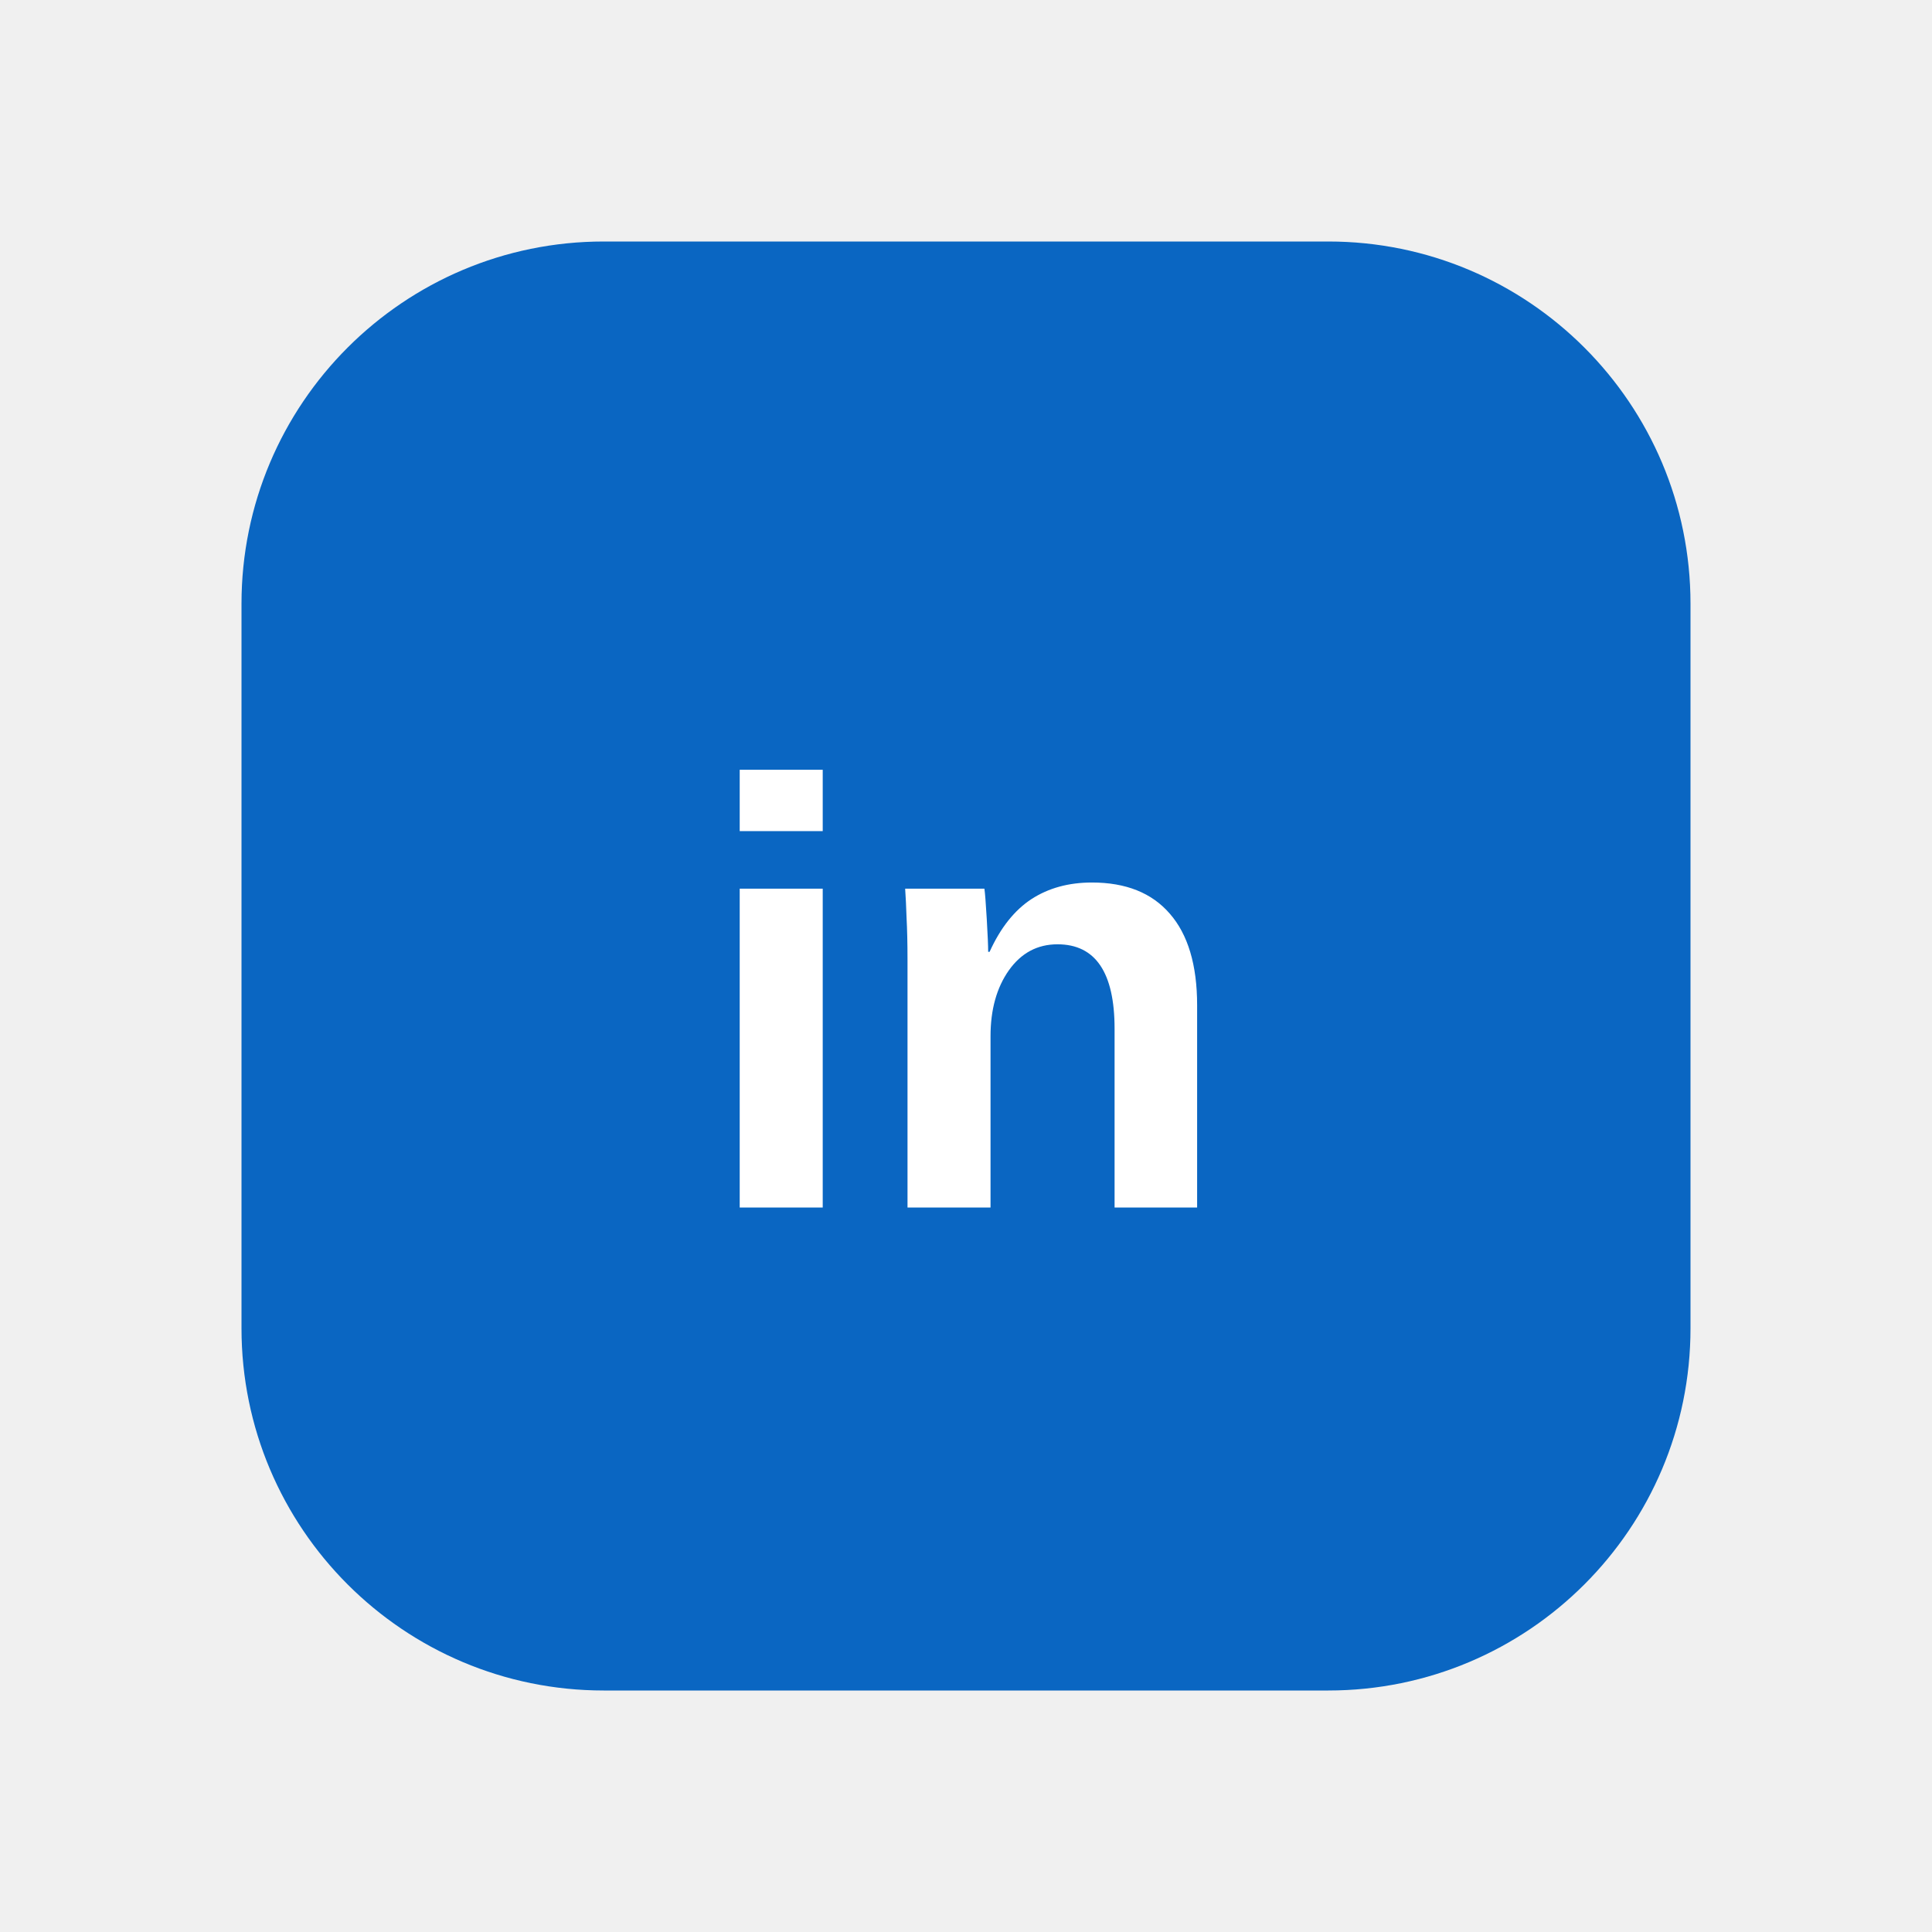
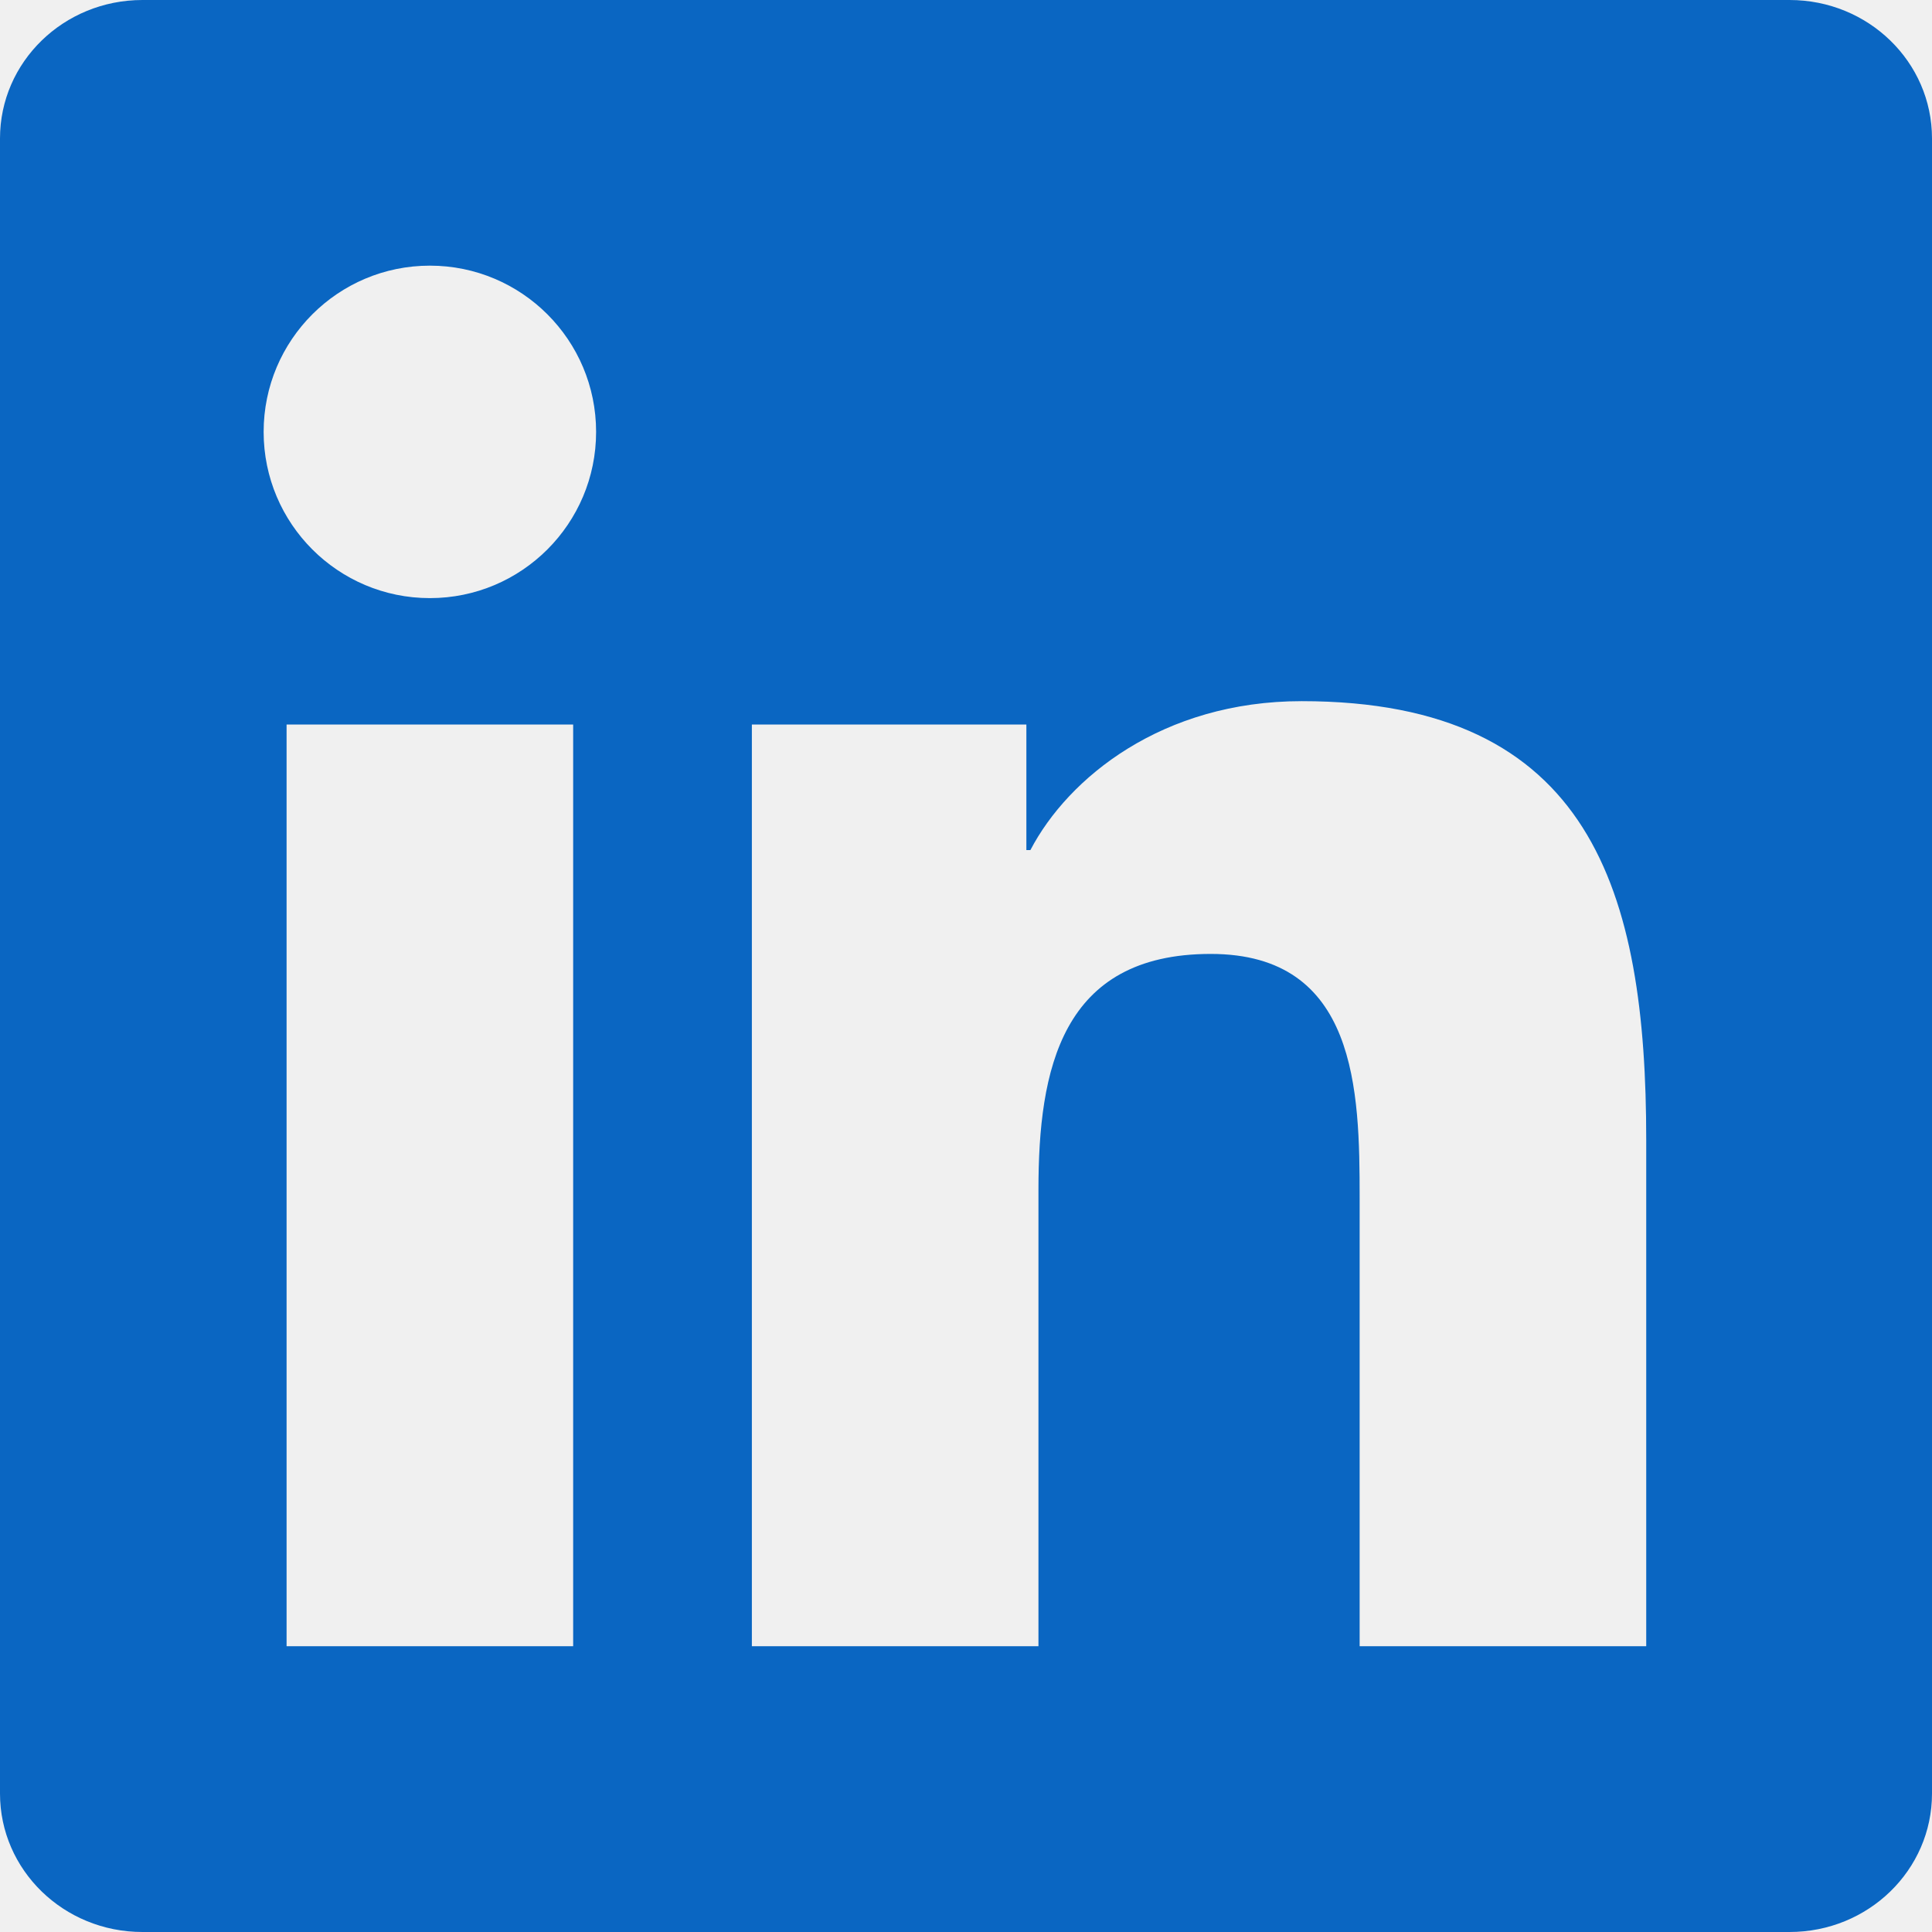
- <svg xmlns="http://www.w3.org/2000/svg" viewBox="0 0 64 64" fill="none">
-   <rect x="8" y="8" width="48" height="48" rx="12" fill="#0A66C2" />
-   <text x="32" y="40" text-anchor="middle" font-family="Arial, sans-serif" font-size="20" font-weight="700" fill="#FFFFFF">in</text>
+ <svg xmlns="http://www.w3.org/2000/svg" viewBox="0 0 24 24" fill="none">
+   <path fill="#0A66C2" d="M22.23 0H1.77C0.79 0 0 0.77 0 1.72v20.56C0 23.23 0.79 24 1.77 24h20.46c0.98 0 1.77-0.77 1.77-1.72V1.72C24 0.77 23.21 0 22.23 0ZM7.12 20.45H3.56V9h3.56v11.45ZM5.34 7.43a2.06 2.06 0 1 1 0-4.13 2.06 2.06 0 0 1 0 4.13ZM20.45 20.45h-3.56v-5.57c0-1.33-0.03-3.03-1.85-3.03-1.86 0-2.14 1.44-2.14 2.93v5.67H9.34V9h3.41v1.56h0.05c0.47-0.9 1.64-1.85 3.37-1.85 3.6 0 4.28 2.37 4.28 5.45v6.29Z" />
</svg>
